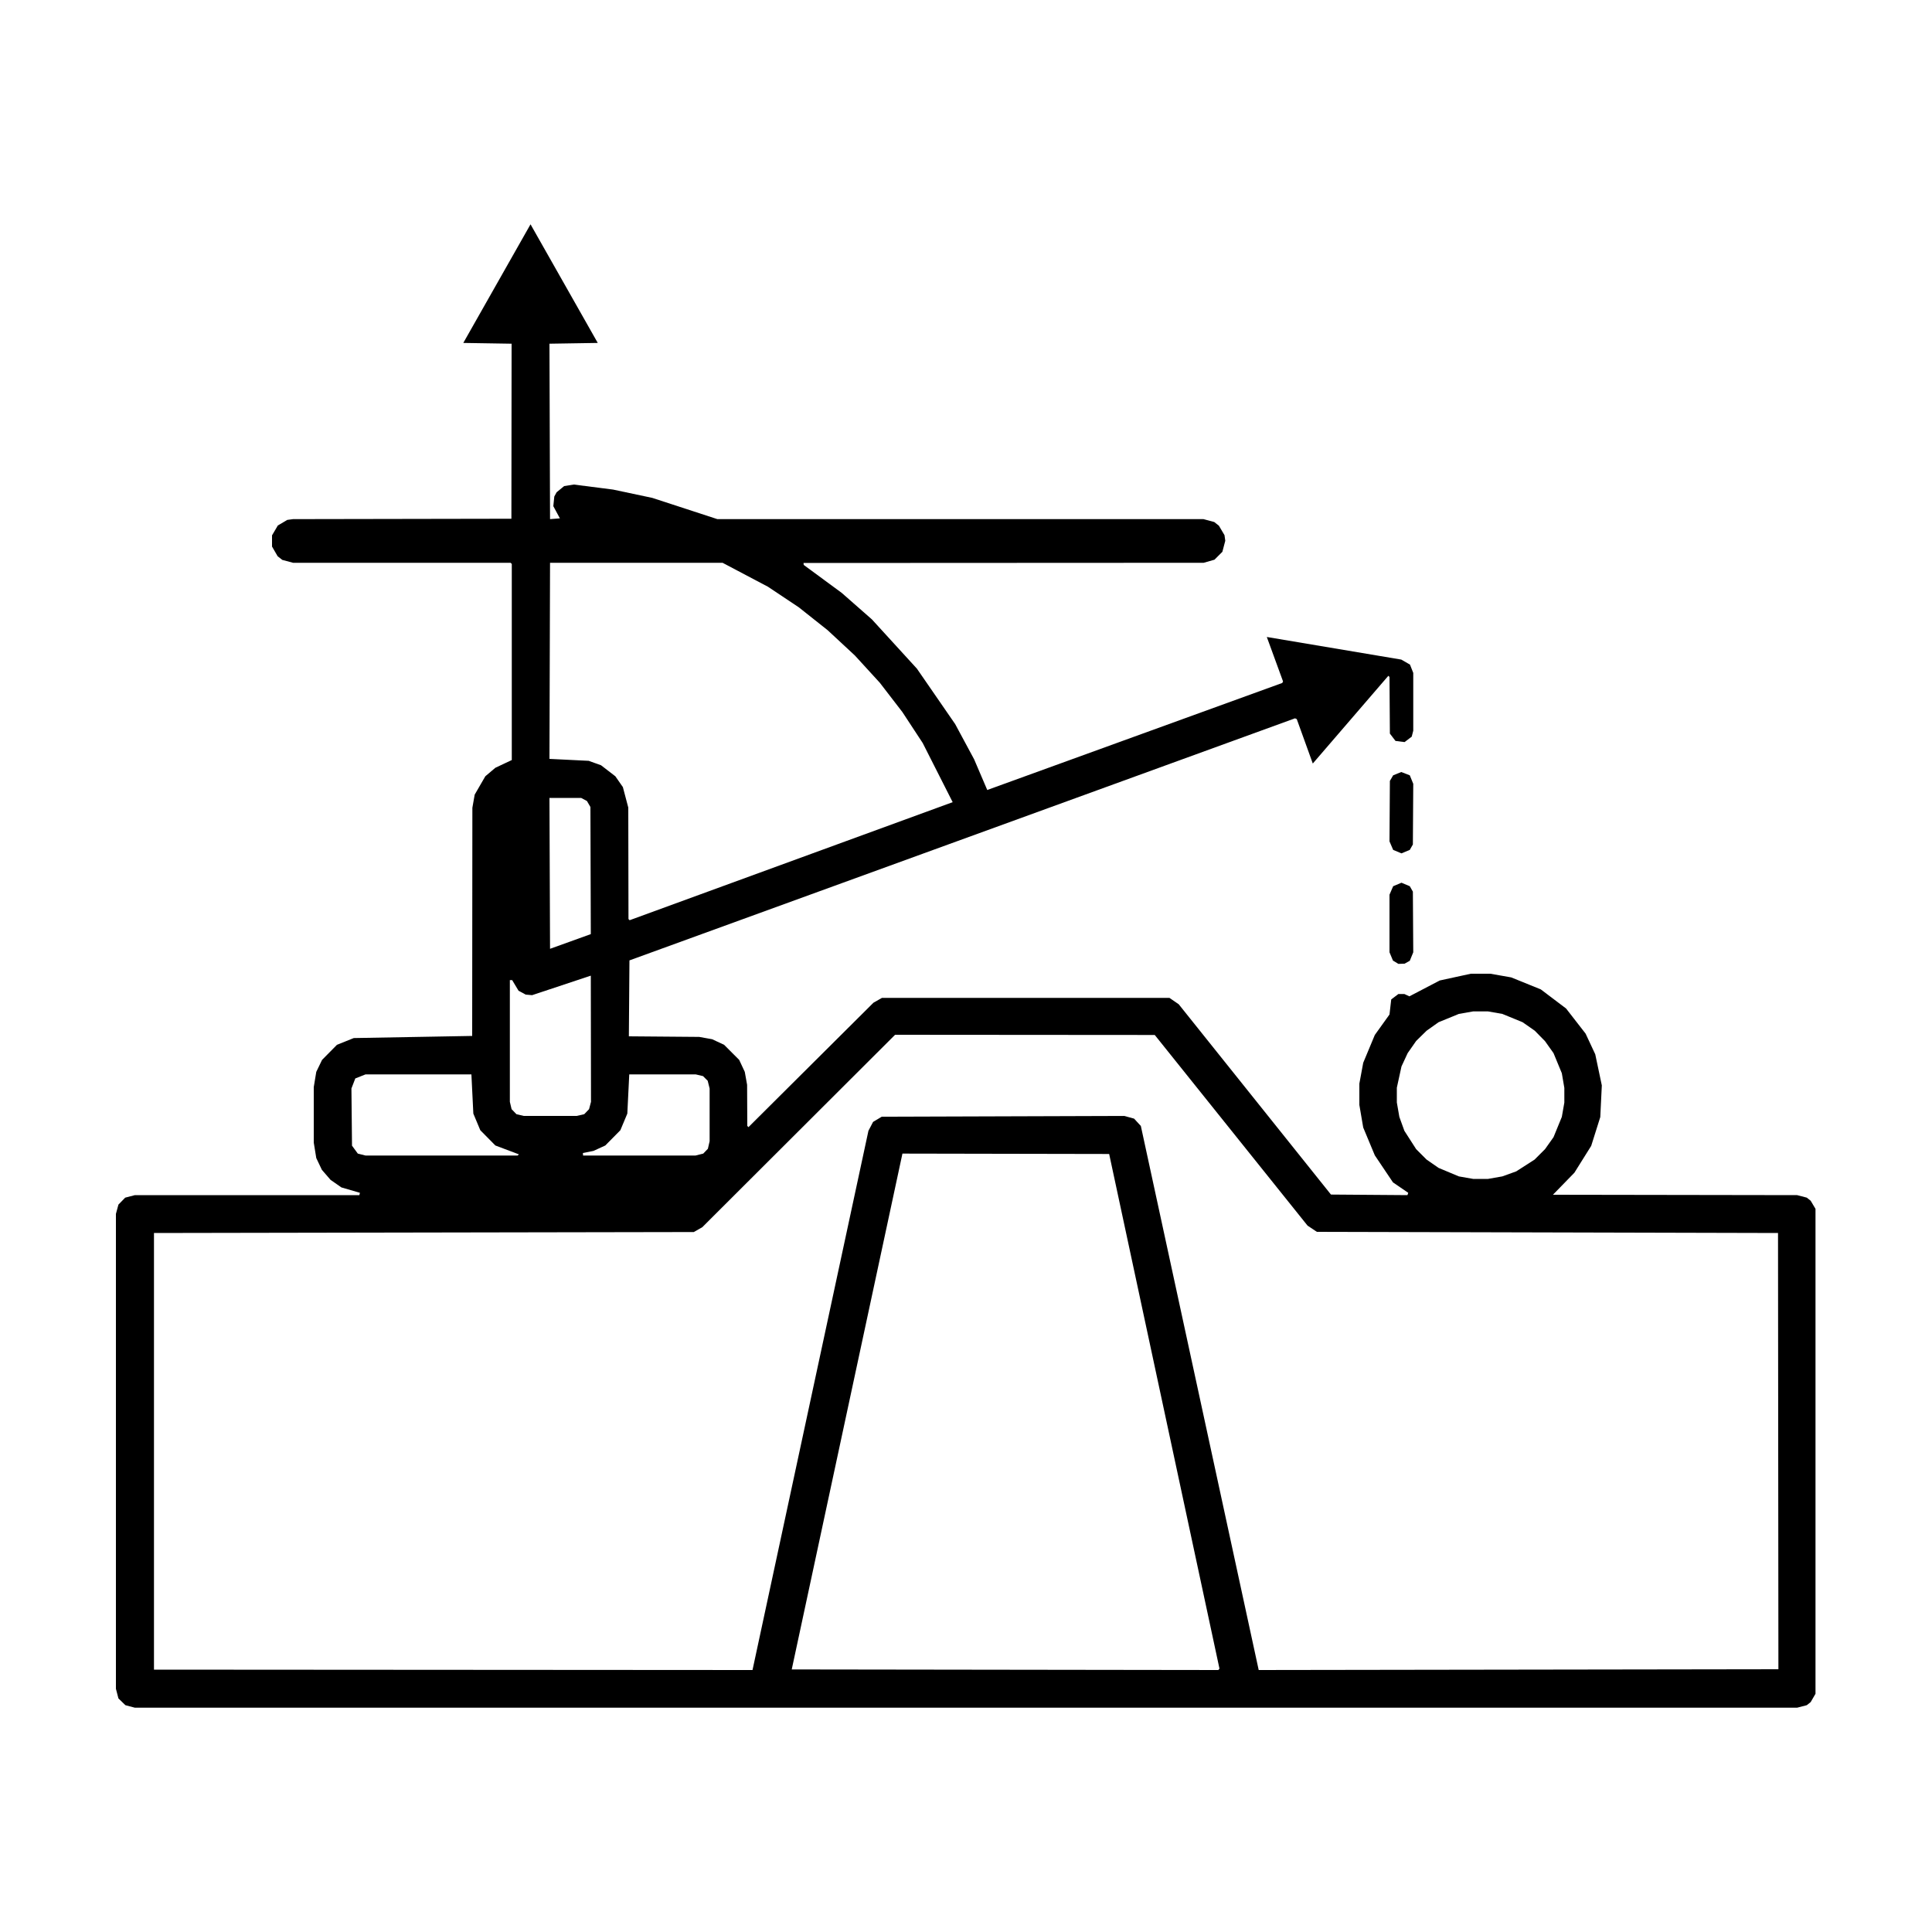
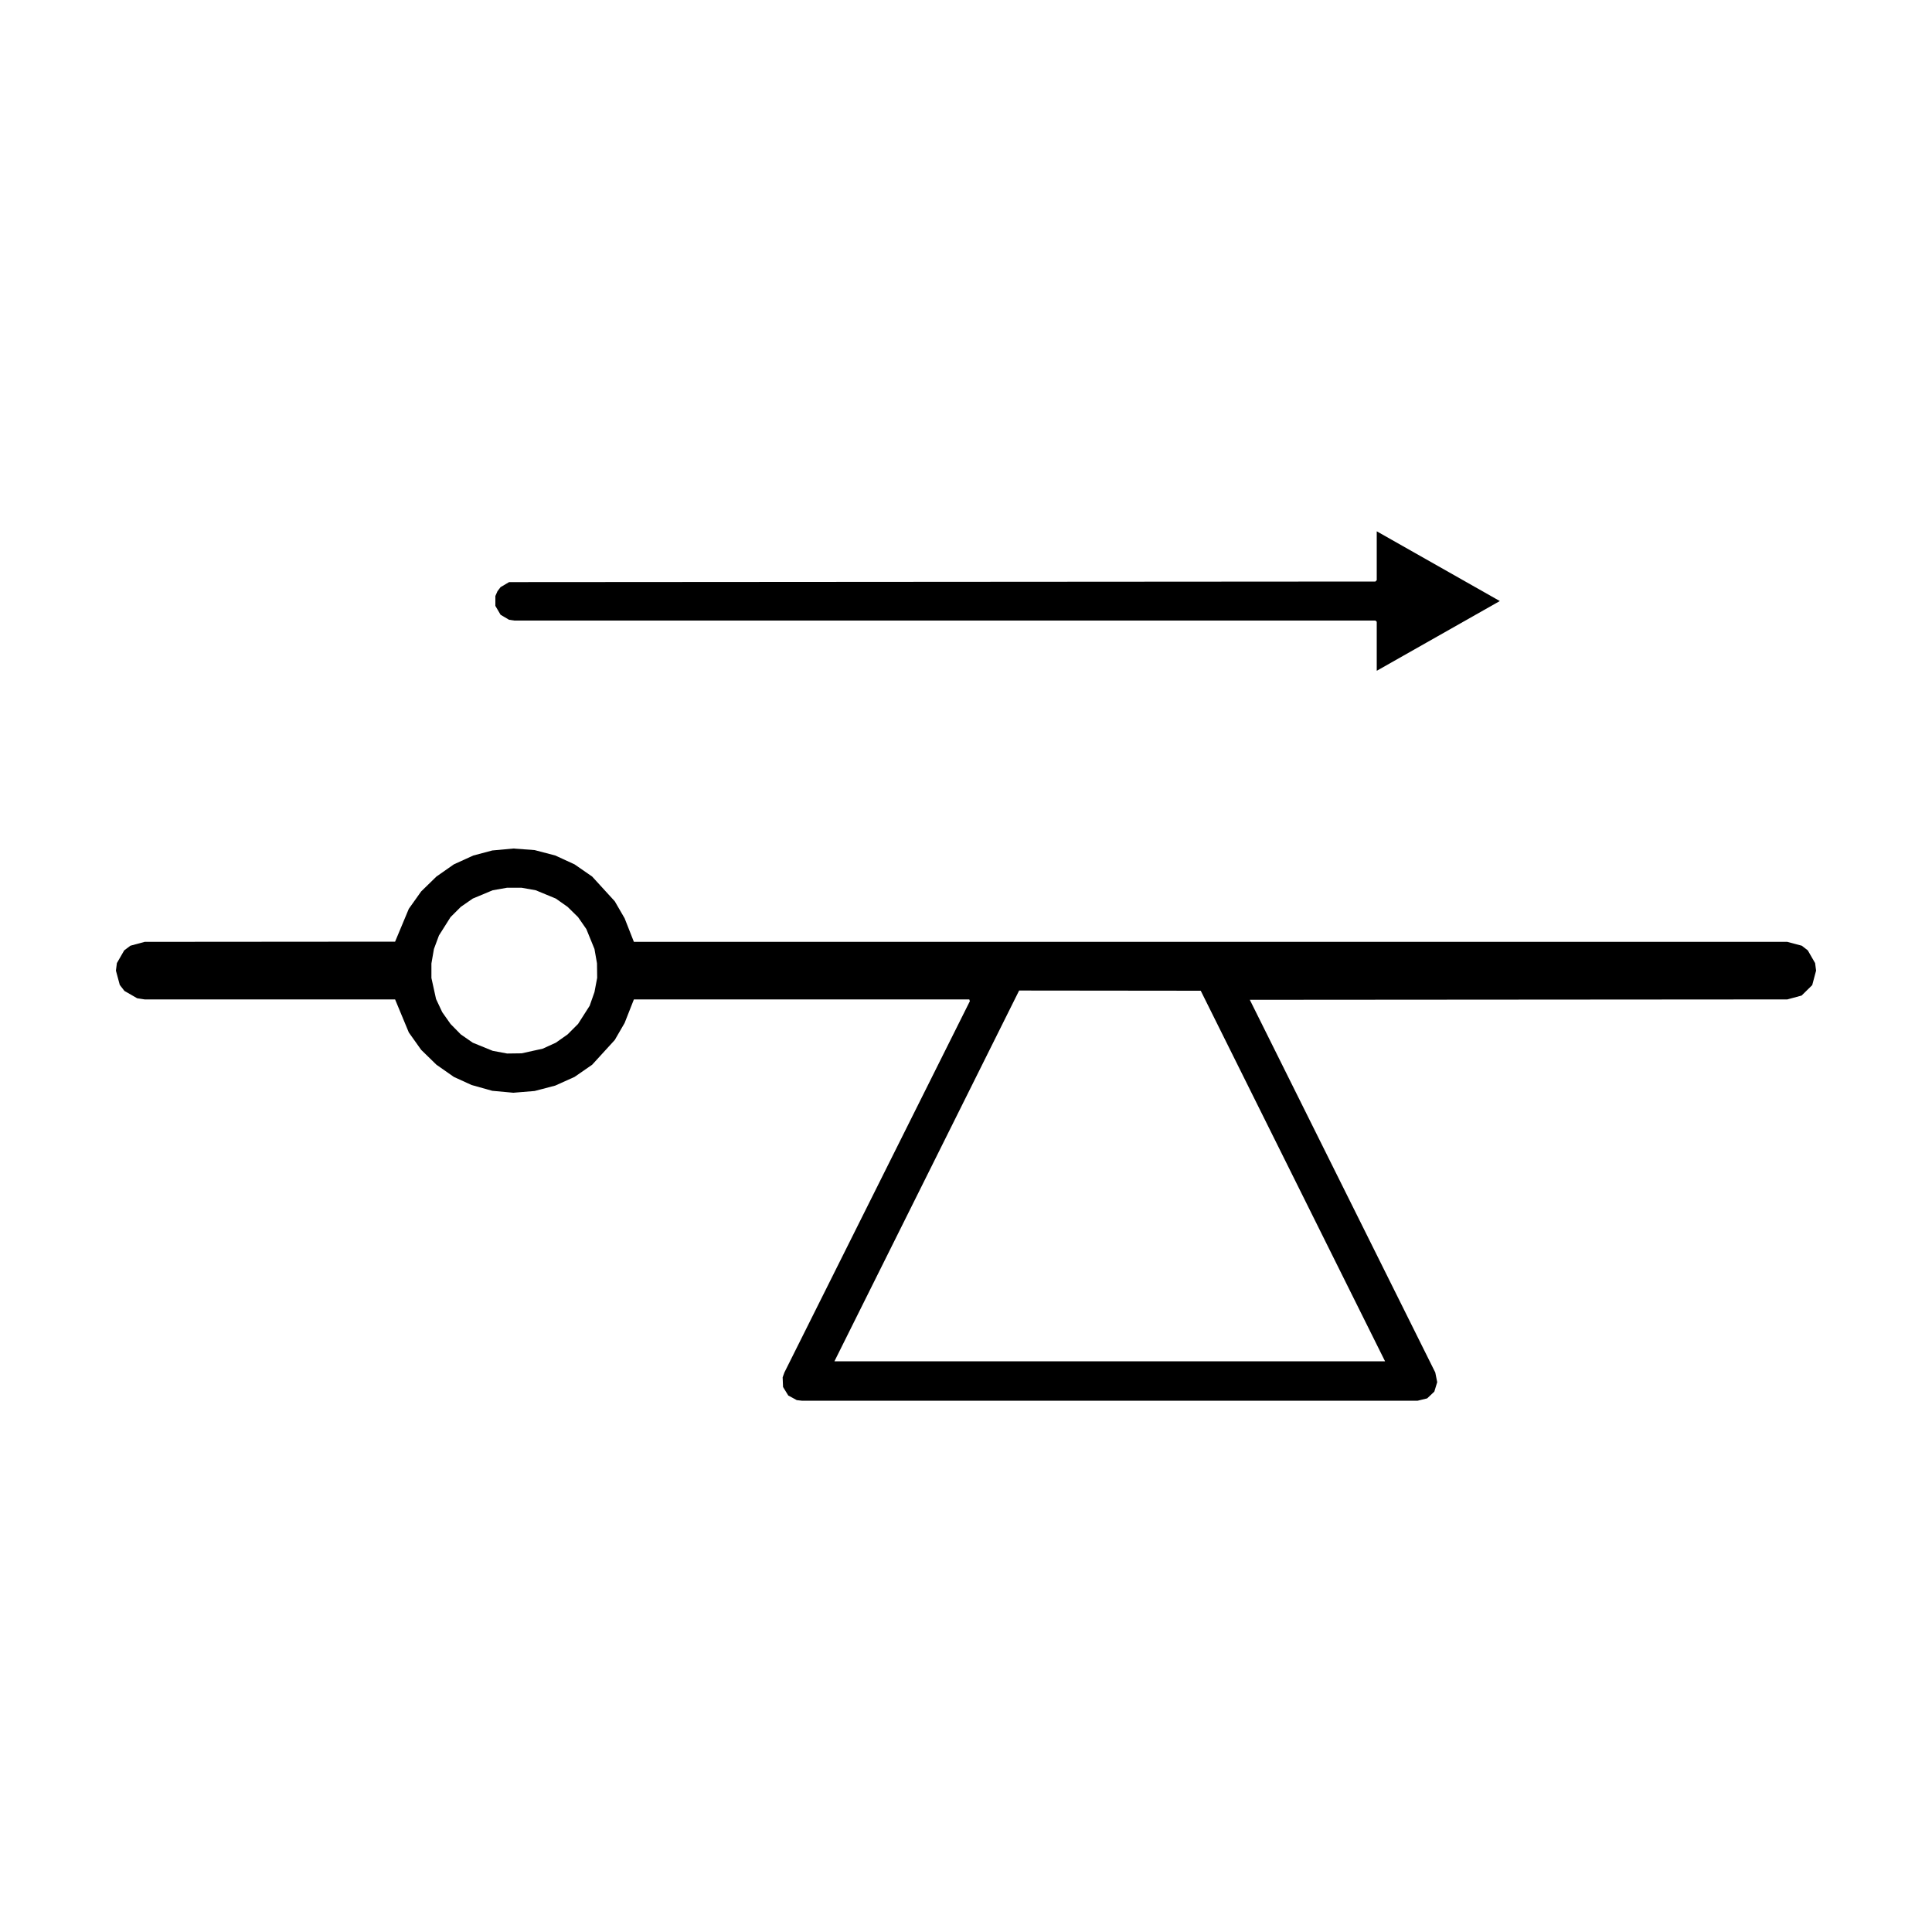
<svg xmlns="http://www.w3.org/2000/svg" viewBox="0 0 1000 1000" width="100%" height="100%">
-   <path fill="currentColor" d="M186.0 618.6 L186.3 617.4 L176.7 614.6 L171.1 610.7 L166.6 605.5 L163.7 599.4 L162.4 591.4 L162.4 562.7 L163.7 554.8 L166.7 548.6 L174.4 540.8 L183.1 537.3 L244.4 536.2 L244.5 418.1 L245.7 411.3 L251.2 401.8 L256.4 397.4 L264.9 393.4 L264.9 291.9 L264.3 291.3 L151.7 291.3 L146.1 289.8 L143.7 287.9 L140.8 282.9 L140.8 277.1 L143.8 272.0 L148.7 269.1 L151.7 268.7 L264.7 268.5 L264.8 177.9 L239.8 177.5 L274.6 116.1 L309.4 177.5 L284.4 177.9 L284.7 268.7 L289.8 268.3 L286.4 262.0 L286.9 257.0 L288.1 254.8 L292.0 251.6 L297.0 250.8 L317.3 253.4 L337.6 257.7 L371.3 268.7 L622.9 268.7 L628.5 270.2 L630.9 272.1 L633.8 277.0 L634.2 279.9 L632.7 285.6 L628.6 289.7 L623.0 291.3 L415.9 291.4 L416.0 292.4 L435.7 306.9 L451.3 320.6 L474.6 346.1 L494.4 374.8 L504.2 393.0 L511.0 408.9 L663.7 353.5 L664.1 352.7 L655.7 329.7 L725.3 341.4 L729.8 344.0 L731.5 348.3 L731.5 378.2 L730.7 381.3 L727.0 384.1 L722.3 383.5 L719.4 379.7 L719.2 350.4 L718.6 349.8 L679.5 395.2 L671.2 372.2 L670.3 371.8 L325.8 497.1 L325.5 536.4 L361.9 536.7 L368.6 537.9 L374.8 540.8 L382.6 548.6 L385.5 554.8 L386.7 561.5 L386.8 582.8 L387.4 583.4 L452.1 519.0 L456.5 516.5 L605.3 516.5 L610.1 519.8 L688.9 618.3 L728.5 618.6 L728.9 617.4 L721.0 612.0 L711.6 598.0 L705.6 583.6 L703.6 571.9 L703.6 560.9 L705.6 550.1 L711.6 535.7 L719.2 525.1 L720.1 517.3 L723.8 514.5 L726.9 514.5 L729.5 515.7 L745.2 507.5 L761.3 504.0 L771.4 504.0 L782.2 505.9 L797.5 512.1 L810.6 522.0 L820.7 535.0 L825.7 545.7 L829.1 561.8 L828.3 578.2 L823.6 593.1 L814.9 607.0 L803.8 618.4 L930.2 618.6 L935.2 619.9 L937.2 621.5 L939.7 625.7 L939.7 876.7 L937.2 881.0 L935.2 882.6 L930.2 883.9 L69.8 883.9 L64.9 882.6 L61.3 879.1 L60.0 874.1 L60.0 628.3 L61.3 623.5 L64.8 619.9 L69.8 618.6 Z M456.4 578.0 L581.9 577.6 L587.0 579.0 L590.5 582.8 L651.5 864.4 L920.5 864.0 L920.3 638.2 L681.6 637.6 L676.8 634.4 L597.7 535.7 L463.3 535.6 L363.5 635.2 L359.1 637.7 L79.7 638.2 L79.7 864.2 L389.5 864.4 L449.5 585.3 L451.9 580.7 Z M809.7 570.7 L809.7 563.1 L808.4 555.5 L804.1 545.1 L799.7 538.9 L794.4 533.5 L788.1 529.1 L777.6 524.8 L770.2 523.5 L762.5 523.5 L755.1 524.8 L744.6 529.1 L738.4 533.5 L733.0 538.8 L728.6 545.1 L725.4 552.0 L723.0 563.0 L723.0 570.6 L724.3 578.1 L726.9 585.3 L733.0 594.8 L738.4 600.2 L744.6 604.5 L755.1 608.9 L762.5 610.2 L770.2 610.2 L777.6 608.9 L784.8 606.3 L794.3 600.2 L799.7 594.8 L804.1 588.6 L808.4 578.1 Z M630.6 864.4 L631.2 863.7 L574.1 597.3 L467.1 597.1 L409.8 864.1 Z M318.5 401.8 L322.4 407.4 L325.2 418.0 L325.3 475.7 L325.9 476.3 L493.1 415.2 L477.6 384.6 L467.1 368.6 L455.4 353.4 L442.5 339.3 L428.4 326.2 L413.4 314.3 L397.5 303.7 L374.0 291.3 L284.7 291.3 L284.4 392.8 L304.7 393.8 L311.1 396.1 Z M301.7 596.8 L301.8 598.1 L360.0 598.1 L364.0 597.1 L366.4 594.6 L367.3 590.7 L367.3 563.4 L366.3 559.4 L363.9 557.0 L360.1 556.1 L325.7 556.1 L324.7 576.4 L321.1 585.0 L313.3 592.9 L307.2 595.7 Z M265.1 507.3 L263.9 507.3 L263.9 570.3 L264.8 574.1 L267.3 576.7 L271.1 577.6 L298.5 577.6 L302.4 576.7 L304.9 574.1 L305.9 570.3 L305.8 505.0 L275.4 515.1 L272.1 514.8 L268.4 512.8 Z M305.6 417.7 L303.8 414.6 L300.8 413.0 L284.4 413.0 L284.7 491.1 L305.8 483.5 Z M189.2 598.1 L267.9 598.1 L268.6 597.5 L256.4 592.9 L248.6 585.0 L245.0 576.4 L244.0 556.1 L189.2 556.1 L183.9 558.2 L181.9 563.4 L182.2 593.0 L185.2 597.1 Z M723.8 498.9 L721.0 497.2 L719.2 492.9 L719.2 463.1 L721.1 458.7 L725.4 456.9 L729.7 458.7 L731.3 461.5 L731.5 492.9 L729.7 497.3 L727.0 498.8 Z M725.4 441.7 L721.1 439.9 L719.2 435.5 L719.4 404.2 L721.1 401.3 L725.3 399.6 L729.7 401.3 L731.5 405.7 L731.3 437.1 L729.7 439.9 Z" />
+   <path fill="currentColor" d="M939.5 498.5 L940.0 502.4 L938.0 509.9 L932.5 515.3 L925.1 517.3 L646.9 517.5 L742.9 710.4 L743.9 715.4 L742.4 720.3 L738.7 723.8 L733.8 725.0 L415.0 725.0 L412.4 724.7 L408.0 722.3 L405.3 717.9 L405.1 712.9 L406.0 710.4 L502.0 518.2 L501.7 517.3 L328.1 517.3 L323.3 529.5 L318.2 538.3 L306.5 551.1 L297.4 557.4 L287.4 561.9 L276.7 564.7 L265.7 565.6 L254.8 564.6 L244.1 561.6 L234.9 557.4 L225.9 551.1 L218.0 543.4 L211.6 534.4 L204.5 517.3 L74.9 517.3 L71.0 516.7 L64.4 512.9 L62.0 509.8 L60.0 502.4 L60.5 498.5 L64.3 491.9 L67.5 489.5 L74.9 487.5 L204.5 487.4 L211.6 470.4 L218.0 461.4 L225.9 453.7 L234.9 447.4 L245.0 442.8 L254.8 440.2 L265.7 439.2 L276.7 440.0 L287.4 442.8 L297.4 447.4 L306.5 453.7 L318.2 466.5 L323.3 475.3 L328.1 487.5 L925.1 487.5 L932.6 489.5 L935.7 491.9 Z M621.5 512.8 L527.5 512.7 L431.9 704.6 L716.9 704.6 Z M307.7 513.5 L309.1 506.1 L309.0 498.6 L307.7 491.2 L303.5 480.9 L299.2 474.7 L293.8 469.4 L287.7 465.1 L277.3 460.8 L270.0 459.5 L262.4 459.5 L255.0 460.8 L244.7 465.1 L238.5 469.4 L233.2 474.7 L227.2 484.2 L224.6 491.2 L223.3 498.7 L223.3 506.2 L225.7 517.1 L228.9 523.9 L233.2 530.0 L238.5 535.4 L244.7 539.7 L255.0 543.9 L262.5 545.3 L270.0 545.2 L280.9 542.8 L287.7 539.7 L293.8 535.4 L299.2 530.0 L305.2 520.6 Z M263.5 301.3 L711.9 301.0 L712.6 300.3 L712.6 275.0 L776.3 311.1 L712.6 347.2 L712.6 321.8 L711.9 321.2 L266.2 321.2 L263.5 320.8 L259.1 318.2 L256.4 313.6 L256.4 308.5 L257.5 306.0 L259.1 303.9 Z" />
</svg>
